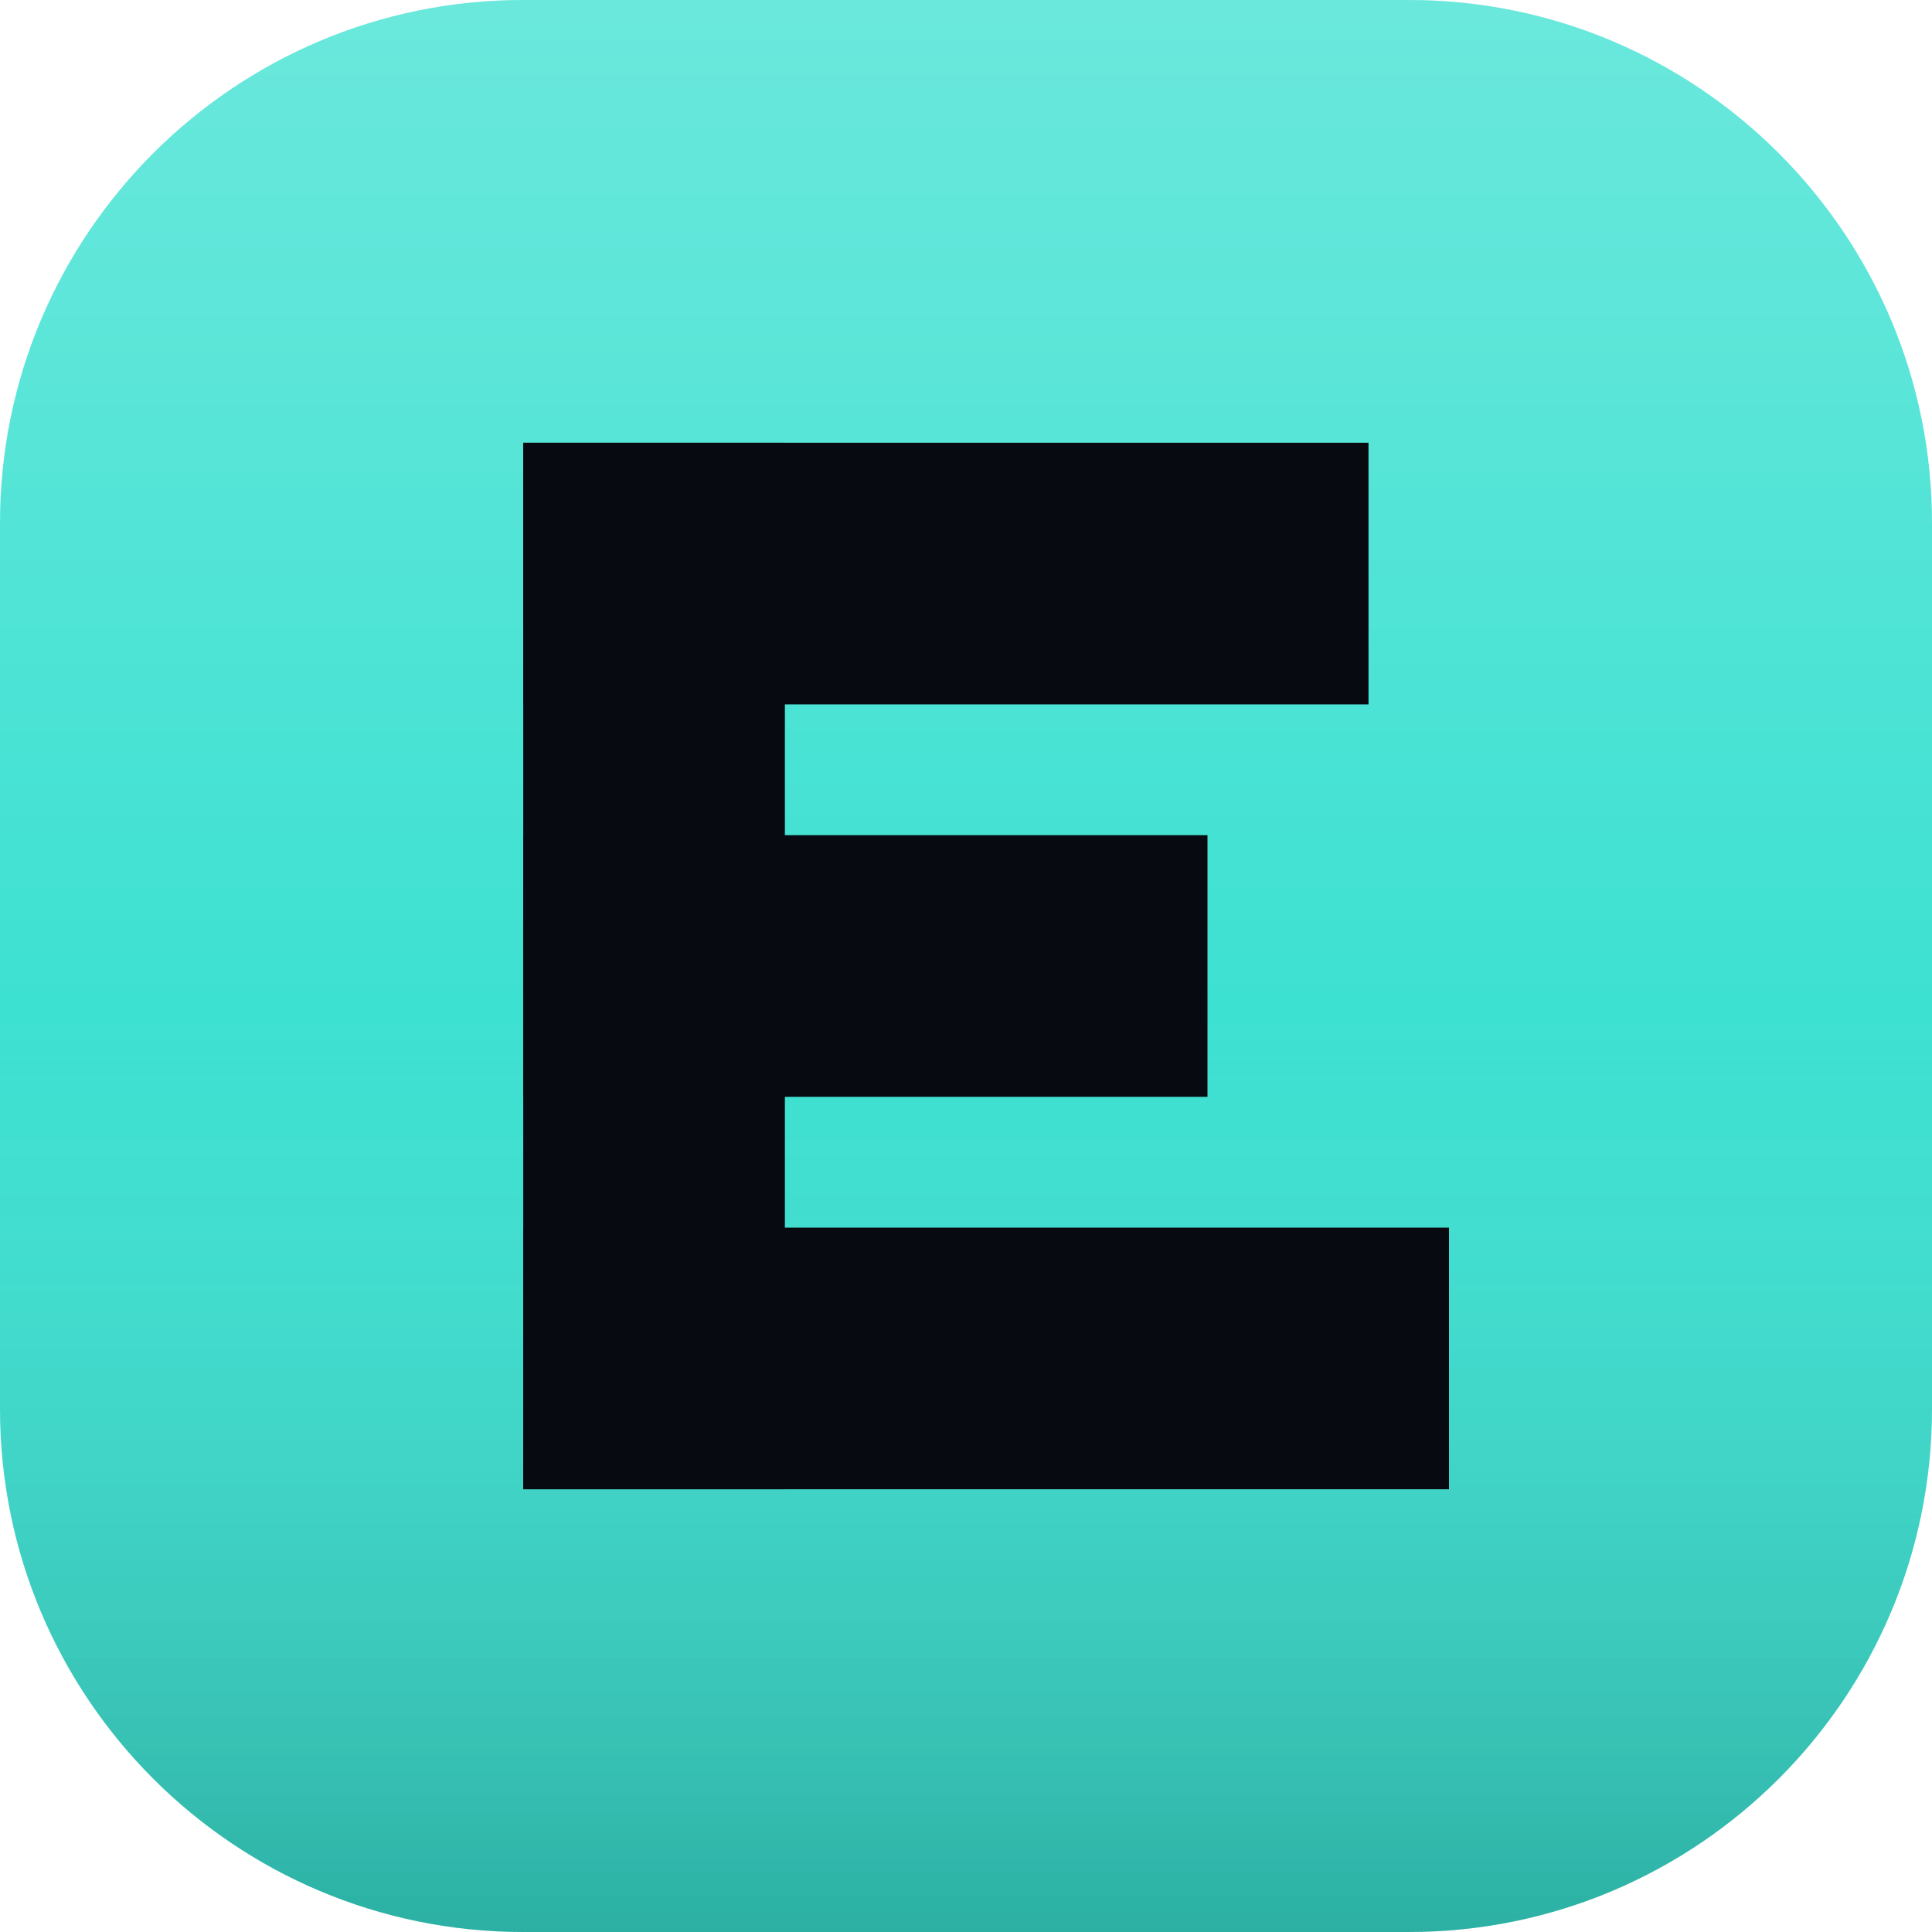
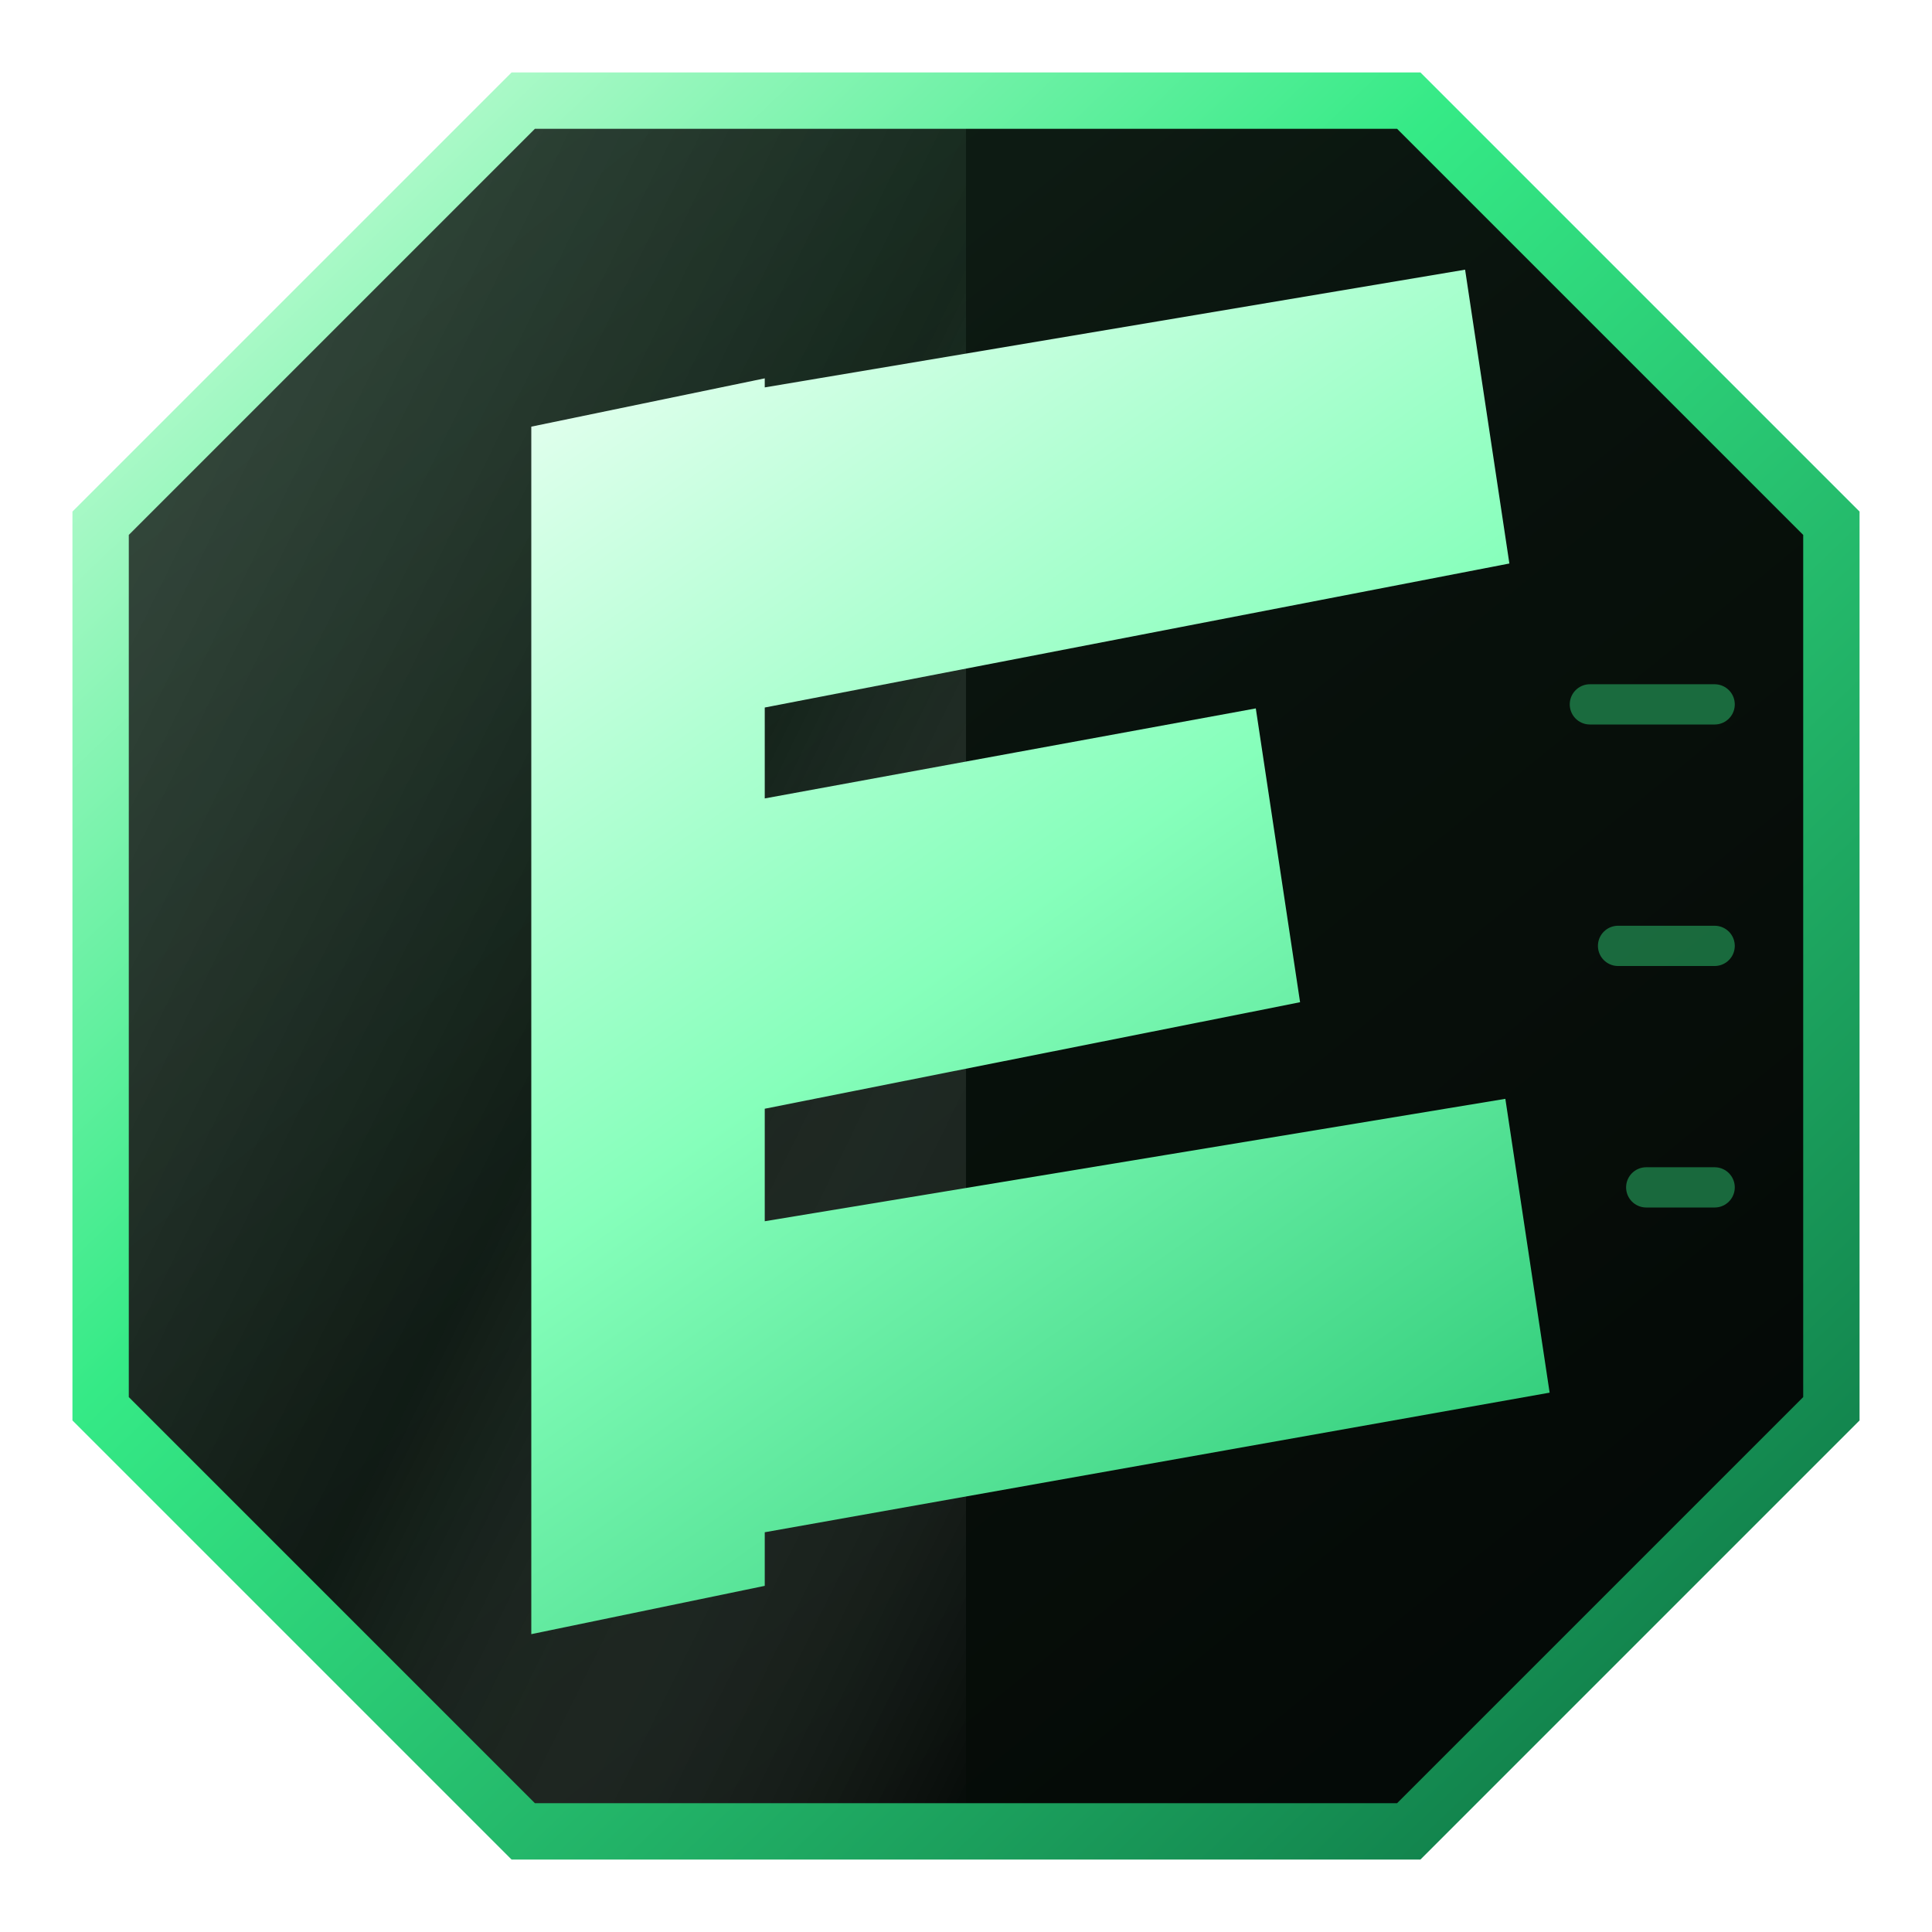
<svg xmlns="http://www.w3.org/2000/svg" viewBox="0 0 48 48" role="img" aria-label="ezur">
-   <rect x="0" y="0" width="48" height="48" rx="13" fill="#37e0d0" />
-   <rect x="0" y="0" width="48" height="48" rx="13" fill="url(#s)" />
  <defs>
-     <linearGradient id="s" x1="0" y1="0" x2="0" y2="1">
-       <stop offset="0" stop-color="#ffffff" stop-opacity=".26" />
-       <stop offset=".52" stop-color="#ffffff" stop-opacity=".03" />
-       <stop offset="1" stop-color="#000000" stop-opacity=".22" />
+     <linearGradient id="plate" x1="6" y1="3" x2="41" y2="46" gradientUnits="userSpaceOnUse">
+       <stop offset="0" stop-color="#183122" />
+       <stop offset=".48" stop-color="#0b1710" />
+       <stop offset="1" stop-color="#050b07" />
    </linearGradient>
+     <linearGradient id="edge" x1="3" y1="2" x2="45" y2="46" gradientUnits="userSpaceOnUse">
+       <stop offset="0" stop-color="#d8ffe1" />
+       <stop offset=".38" stop-color="#35ea86" />
+       <stop offset="1" stop-color="#0b7042" />
+     </linearGradient>
+     <linearGradient id="letter" x1="13" y1="7" x2="37" y2="41" gradientUnits="userSpaceOnUse">
+       <stop offset="0" stop-color="#effff5" />
+       <stop offset=".48" stop-color="#86ffbb" />
+       <stop offset="1" stop-color="#22c46f" />
+     </linearGradient>
+     <linearGradient id="shade" x1="0" y1="0" x2="1" y2="1">
+       <stop offset="0" stop-color="#ffffff" stop-opacity=".16" />
+       <stop offset=".55" stop-color="#ffffff" stop-opacity=".02" />
+       <stop offset="1" stop-color="#000000" stop-opacity=".32" />
+     </linearGradient>
+     <clipPath id="plate-clip">
+       <path d="M13 2.5h22l10.5 10.5v22L35 45.5H13L2.5 35V13z" />
+     </clipPath>
  </defs>
-   <g fill="#070b11">
-     <rect x="13" y="11" width="6.5" height="26" />
-     <rect x="13" y="11" width="21" height="6.5" />
-     <rect x="13" y="20.75" width="17" height="6.5" />
-     <rect x="13" y="30.5" width="23" height="6.5" />
+   <path d="M13 2.5h22l10.5 10.5v22L35 45.5H13L2.5 35V13z" fill="url(#plate)" />
+   <g clip-path="url(#plate-clip)">
+     <path d="M2.5 13 13 2.5h11v43H13L2.5 35z" fill="url(#shade)" />
+     <path d="M35 2.5 45.5 13v22L35 45.5 24 48V0z" fill="#000000" opacity=".26" />
+     <path d="M2.5 35 13 45.5h22l10.5-10.5" fill="none" stroke="#000000" opacity=".24" />
+   </g>
+   <path d="M13 2.5h22l10.5 10.5v22L35 45.5H13L2.5 35V13z" fill="none" stroke="url(#edge)" stroke-width="1.4" />
+   <path fill="url(#letter)" d="M13.2 10.6 19 9.4v30l-5.8 1.2z M13.2 10.6 36.4 6.7l1.1 7.3-24.3 4.7z M13.2 20.9 31.2 17.6l1.1 7.3-19.1 3.8z M13.2 31.3 37.4 27.3l1.1 7.3-25.3 4.5z" />
+   <g stroke="#35ea86" stroke-linecap="round" opacity=".42">
+     <path d="M39.5 17.5h3.1" />
+     <path d="M40.2 23.5h2.4" />
+     <path d="M40.9 29.5h1.7" />
  </g>
</svg>
